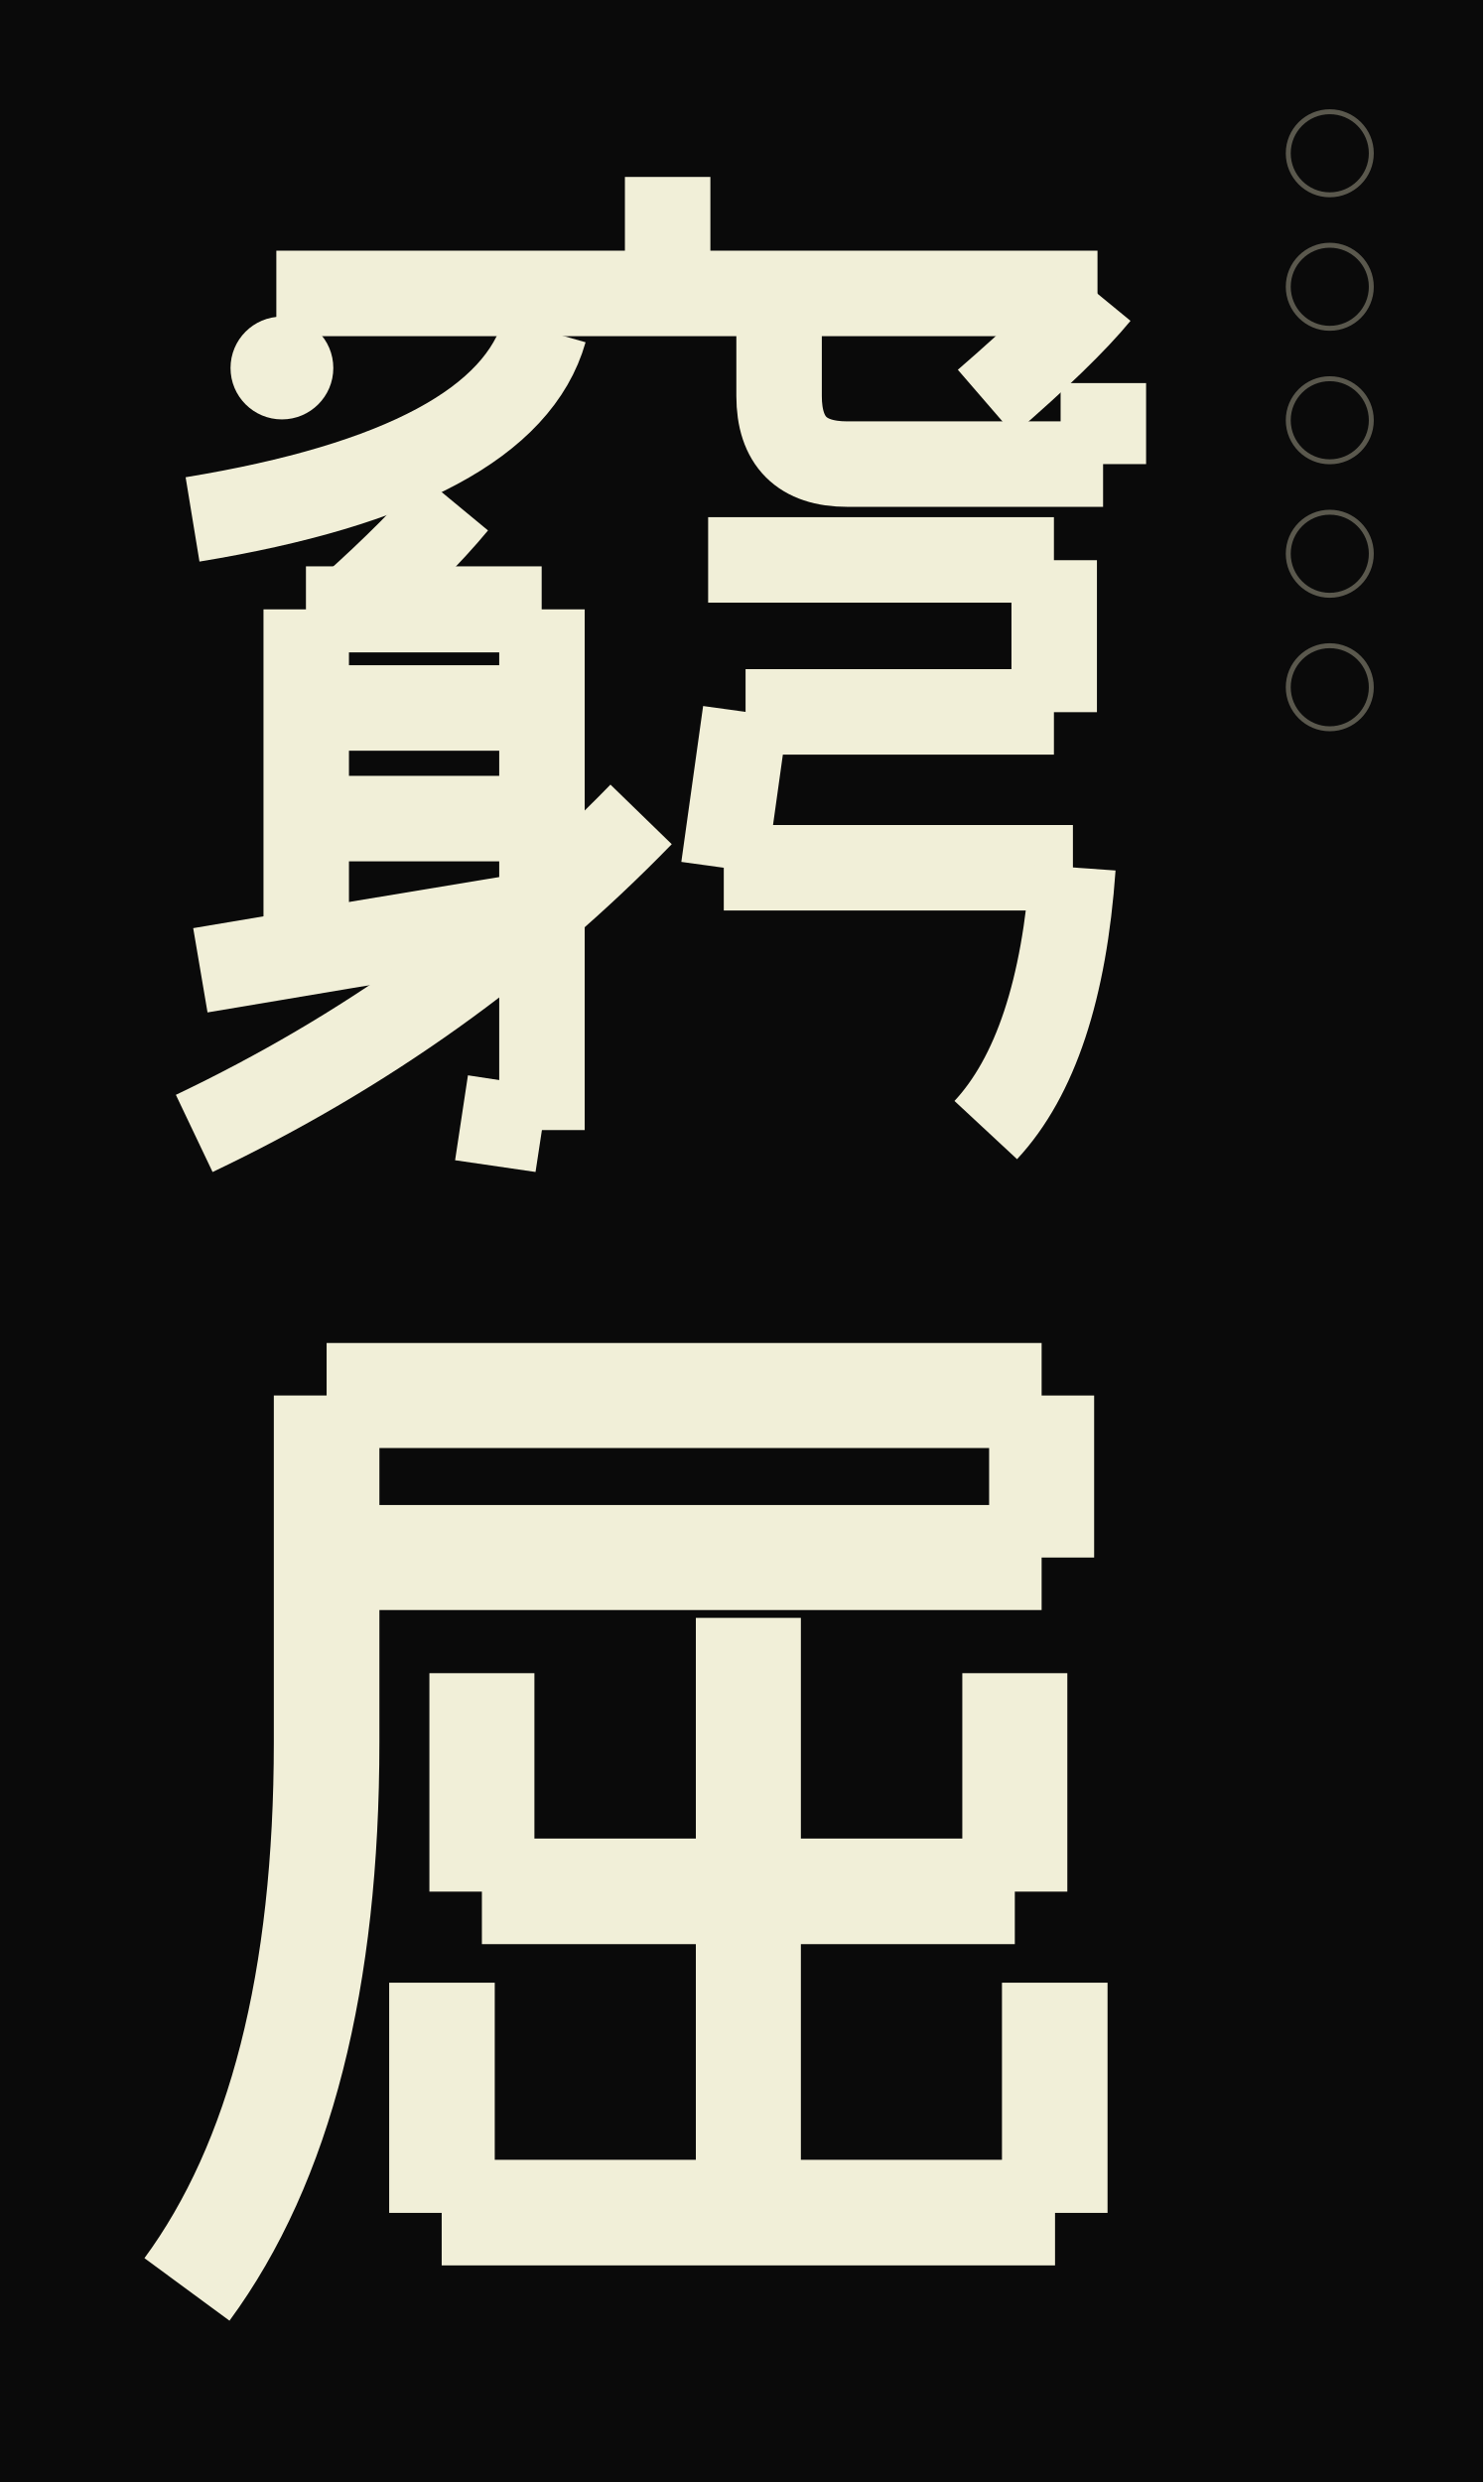
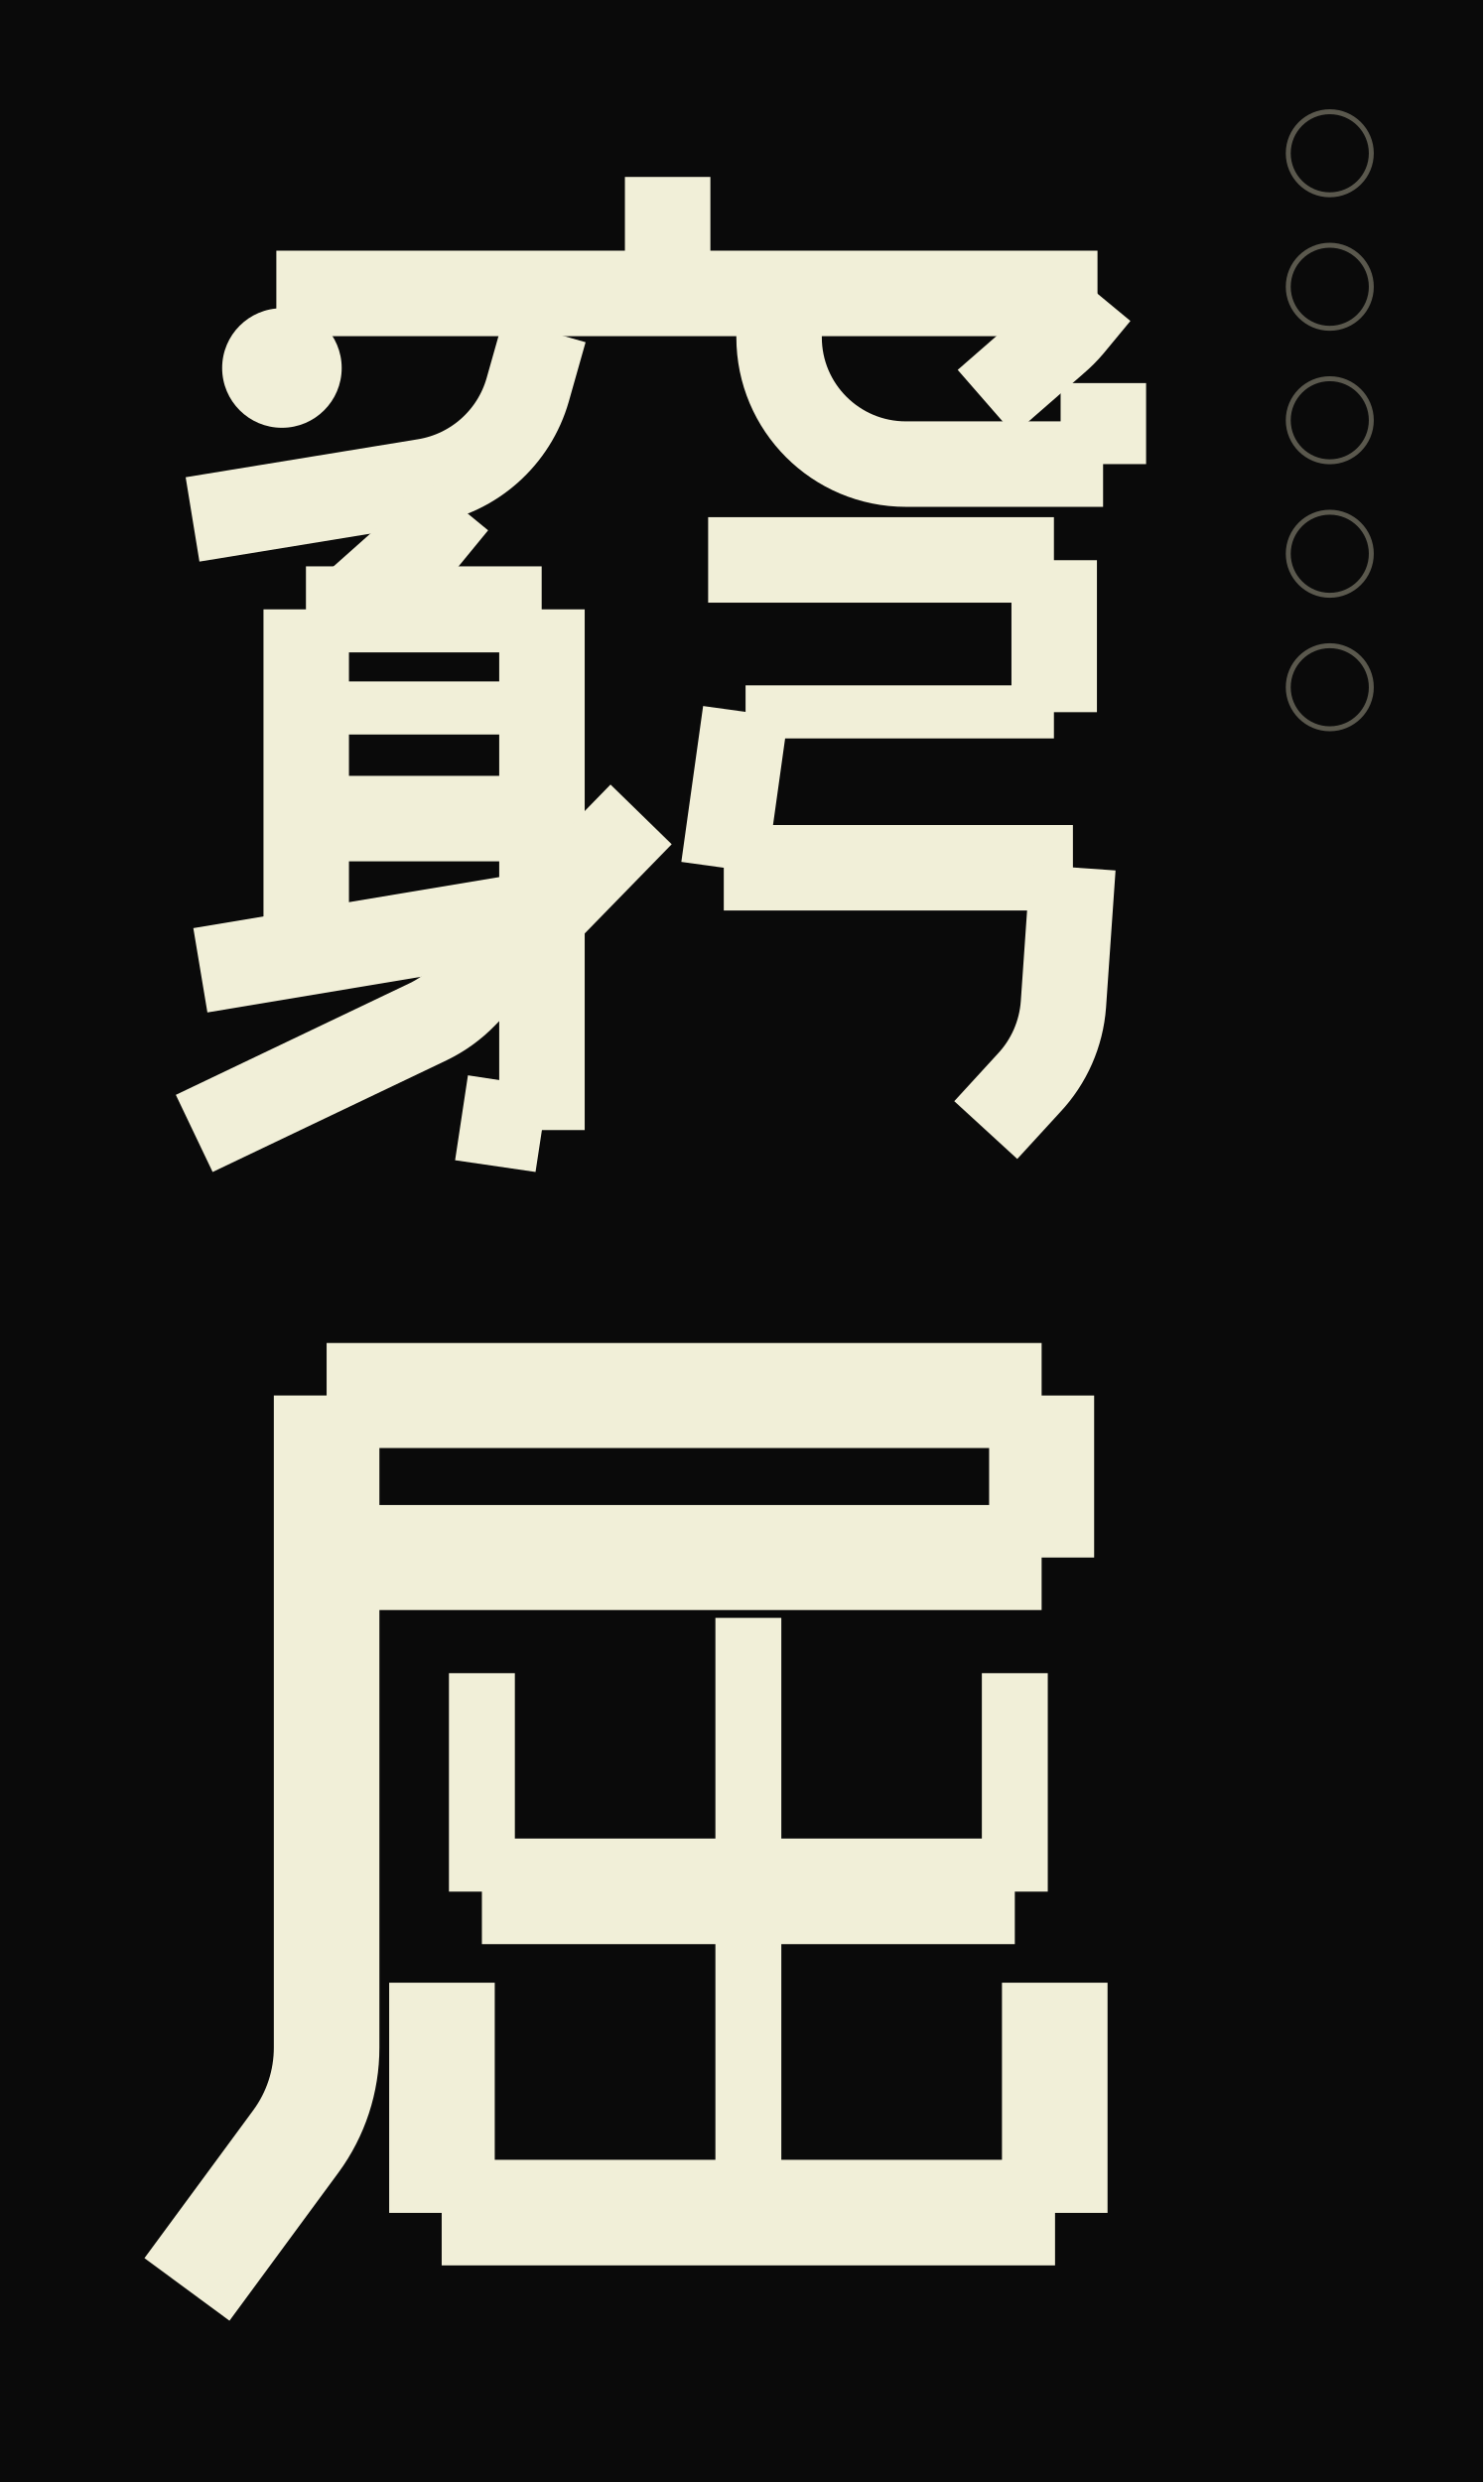
<svg xmlns="http://www.w3.org/2000/svg" viewBox="0 0 300 502" width="300" height="502">
  <rect width="300" height="502" fill="#0a0a0a" />
  <g transform="translate(22,22) scale(1.13)">
    <path d="M92.4,12.2L92.4,31.9L107.7,31.9L107.7,12.2Z" fill="#f1efd8" />
-     <circle cx="31" cy="46.4" r="9.2" fill="#f1efd8" />
+     <circle cx="31" cy="46.4" r="10.7" fill="#f1efd8" />
    <path d="M30,40.7L177,40.7L177,25.4L30,25.4Z" fill="#f1efd8" />
-     <path d="M177,33.1Q171,40.4 157,52.5" fill="none" stroke="#f1efd8" stroke-width="15.3" stroke-linecap="butt" stroke-linejoin="round" />
-     <path d="M78,39.7Q71,64.3 15,73.5" fill="none" stroke="#f1efd8" stroke-width="15.3" stroke-linecap="butt" stroke-linejoin="round" />
-     <path d="M120,33.3L120,51.4Q120,63.6 132.2,63.6L178,63.6" fill="none" stroke="#f1efd8" stroke-width="15.3" stroke-linecap="butt" stroke-linejoin="round" />
+     <path d="M177,33.1L172.2,38.9A23,23 0 0 1 169.5,41.6L157,52.5" fill="none" stroke="#f1efd8" stroke-width="15.3" stroke-linecap="butt" stroke-linejoin="round" />
+     <path d="M78,39.7L75,50.3A23,23 0 0 1 56.6,66.7L15,73.5" fill="none" stroke="#f1efd8" stroke-width="15.3" stroke-linecap="butt" stroke-linejoin="round" />
+     <path d="M120,33.3L120,40.9A22.7,22.7 0 0 0 142.7,63.6L178,63.6" fill="none" stroke="#f1efd8" stroke-width="15.3" stroke-linecap="butt" stroke-linejoin="round" />
    <path d="M185.7,63.6L185.7,49.1L170.4,49.1L170.4,63.6Z" fill="#f1efd8" />
-     <path d="M62,70.6Q55.3,78.7 43.1,89.6" fill="none" stroke="#f1efd8" stroke-width="15.3" stroke-linecap="butt" stroke-linejoin="round" />
+     <path d="M62,70.6L56.5,77.3A23,23 0 0 1 54,79.9L43.1,89.6" fill="none" stroke="#f1efd8" stroke-width="15.3" stroke-linecap="butt" stroke-linejoin="round" />
    <path d="M27.7,89.6L27.7,150.8L43,150.8L43,89.6Z" fill="#f1efd8" />
    <path d="M35.3,97.3L77.5,97.3L77.5,81.9L35.3,81.9Z" fill="#f1efd8" />
    <path d="M69.9,89.6L69.9,182.8L85.2,182.8L85.2,89.6Z" fill="#f1efd8" />
    <path d="M78.7,175.2L64.3,173L62,188.2L76.4,190.3Z" fill="#f1efd8" />
-     <path d="M35.3,114.9L77.5,114.9L77.5,99.6L35.3,99.6Z" fill="#f1efd8" />
+     <path d="M35.3,112L77.5,112L77.5,102.5L35.3,102.5Z" fill="#f1efd8" />
    <path d="M35.3,134.7L77.5,134.7L77.5,119.4L35.3,119.4Z" fill="#f1efd8" />
-     <path d="M16.4,154.2Q36.4,150.8 77.5,144" fill="none" stroke="#f1efd8" stroke-width="15.3" stroke-linecap="butt" stroke-linejoin="round" />
-     <path d="M95.3,126.3Q60.9,161.7 15.3,183.4" fill="none" stroke="#f1efd8" stroke-width="15.3" stroke-linecap="butt" stroke-linejoin="round" />
+     <path d="M16.4,154.2L77.5,144" fill="none" stroke="#f1efd8" stroke-width="15.3" stroke-linecap="butt" stroke-linejoin="round" />
+     <path d="M95.3,126.3L63.7,158.7A23,23 0 0 1 57.2,163.4L15.3,183.4" fill="none" stroke="#f1efd8" stroke-width="15.3" stroke-linecap="butt" stroke-linejoin="round" />
    <path d="M107.3,88.4L169.2,88.4L169.2,73.1L107.3,73.1Z" fill="#f1efd8" />
    <path d="M161.6,80.8L161.6,108L176.9,108L176.9,80.8Z" fill="#f1efd8" />
-     <path d="M114,115.6L169.2,115.6L169.2,100.3L114,100.3Z" fill="#f1efd8" />
+     <path d="M114,112.7L169.2,112.7L169.2,103.2L114,103.2Z" fill="#f1efd8" />
    <path d="M106.4,106.9L102.5,134.8L117.7,136.9L121.6,109Z" fill="#f1efd8" />
    <path d="M110.1,143.5L172.6,143.5L172.6,128.2L110.1,128.2Z" fill="#f1efd8" />
-     <path d="M172.6,135.8Q170.3,168.5 157,182.8" fill="none" stroke="#f1efd8" stroke-width="15.3" stroke-linecap="butt" stroke-linejoin="round" />
+     <path d="M172.6,135.8L170.9,160.3A23,23 0 0 1 164.7,174.4L157,182.8" fill="none" stroke="#f1efd8" stroke-width="15.3" stroke-linecap="butt" stroke-linejoin="round" />
  </g>
  <g transform="translate(22,254) scale(1.13)">
    <path d="M39,34.4L167,34.4L167,15.6L39,15.6Z" fill="#f1efd8" />
    <path d="M157.6,25L157.6,54L176.4,54L176.4,25Z" fill="#f1efd8" />
    <path d="M39,63.4L167,63.4L167,44.6L39,44.6Z" fill="#f1efd8" />
-     <path d="M39,25L39,87Q39,151 14,185" fill="none" stroke="#f1efd8" stroke-width="18.9" stroke-linecap="butt" stroke-linejoin="round" />
-     <path d="M105.1,64.8L105.1,170.6L123.9,170.6L123.9,64.8Z" fill="#f1efd8" />
-     <path d="M57.4,74.7L57.4,113.8L76.2,113.8L76.2,74.7Z" fill="#f1efd8" />
+     <path d="M39,25L39,87L39,141.7A28.3,28.3 0 0 1 33.5,158.5L14,185" fill="none" stroke="#f1efd8" stroke-width="18.9" stroke-linecap="butt" stroke-linejoin="round" />
+     <path d="M108.6,64.8L108.6,170.6L120.4,170.6L120.4,64.8Z" fill="#f1efd8" />
+     <path d="M60.9,74.7L60.9,113.8L72.7,113.8L72.7,74.7Z" fill="#f1efd8" />
    <path d="M66.8,123.2L162.2,123.2L162.2,104.3L66.8,104.3Z" fill="#f1efd8" />
-     <path d="M152.8,74.7L152.8,113.8L171.6,113.8L171.6,74.7Z" fill="#f1efd8" />
+     <path d="M156.3,74.7L156.3,113.8L168.1,113.8L168.1,74.7Z" fill="#f1efd8" />
    <path d="M50.2,130.1L50.2,171.3L69.1,171.3L69.1,130.1Z" fill="#f1efd8" />
    <path d="M59.6,180.7L169.4,180.7L169.4,161.8L59.6,161.8Z" fill="#f1efd8" />
    <path d="M159.9,130.1L159.9,171.3L178.8,171.3L178.8,130.1Z" fill="#f1efd8" />
  </g>
-   <circle cx="269" cy="31" r="8.4" fill="none" stroke="#8f8c7a" stroke-width="1" opacity="0.6" />
-   <circle cx="269" cy="58" r="8.4" fill="none" stroke="#8f8c7a" stroke-width="1" opacity="0.6" />
-   <circle cx="269" cy="85" r="8.4" fill="none" stroke="#8f8c7a" stroke-width="1" opacity="0.6" />
-   <circle cx="269" cy="112" r="8.4" fill="none" stroke="#8f8c7a" stroke-width="1" opacity="0.6" />
-   <circle cx="269" cy="139" r="8.4" fill="none" stroke="#8f8c7a" stroke-width="1" opacity="0.6" />
+   <circle cx="269" cy="31" r="8.4" fill="none" stroke="#8f8c7a" stroke-width="1" opacity=".6" />
+   <circle cx="269" cy="58" r="8.4" fill="none" stroke="#8f8c7a" stroke-width="1" opacity=".6" />
+   <circle cx="269" cy="85" r="8.4" fill="none" stroke="#8f8c7a" stroke-width="1" opacity=".6" />
+   <circle cx="269" cy="112" r="8.4" fill="none" stroke="#8f8c7a" stroke-width="1" opacity=".6" />
+   <circle cx="269" cy="139" r="8.4" fill="none" stroke="#8f8c7a" stroke-width="1" opacity=".6" />
</svg>
